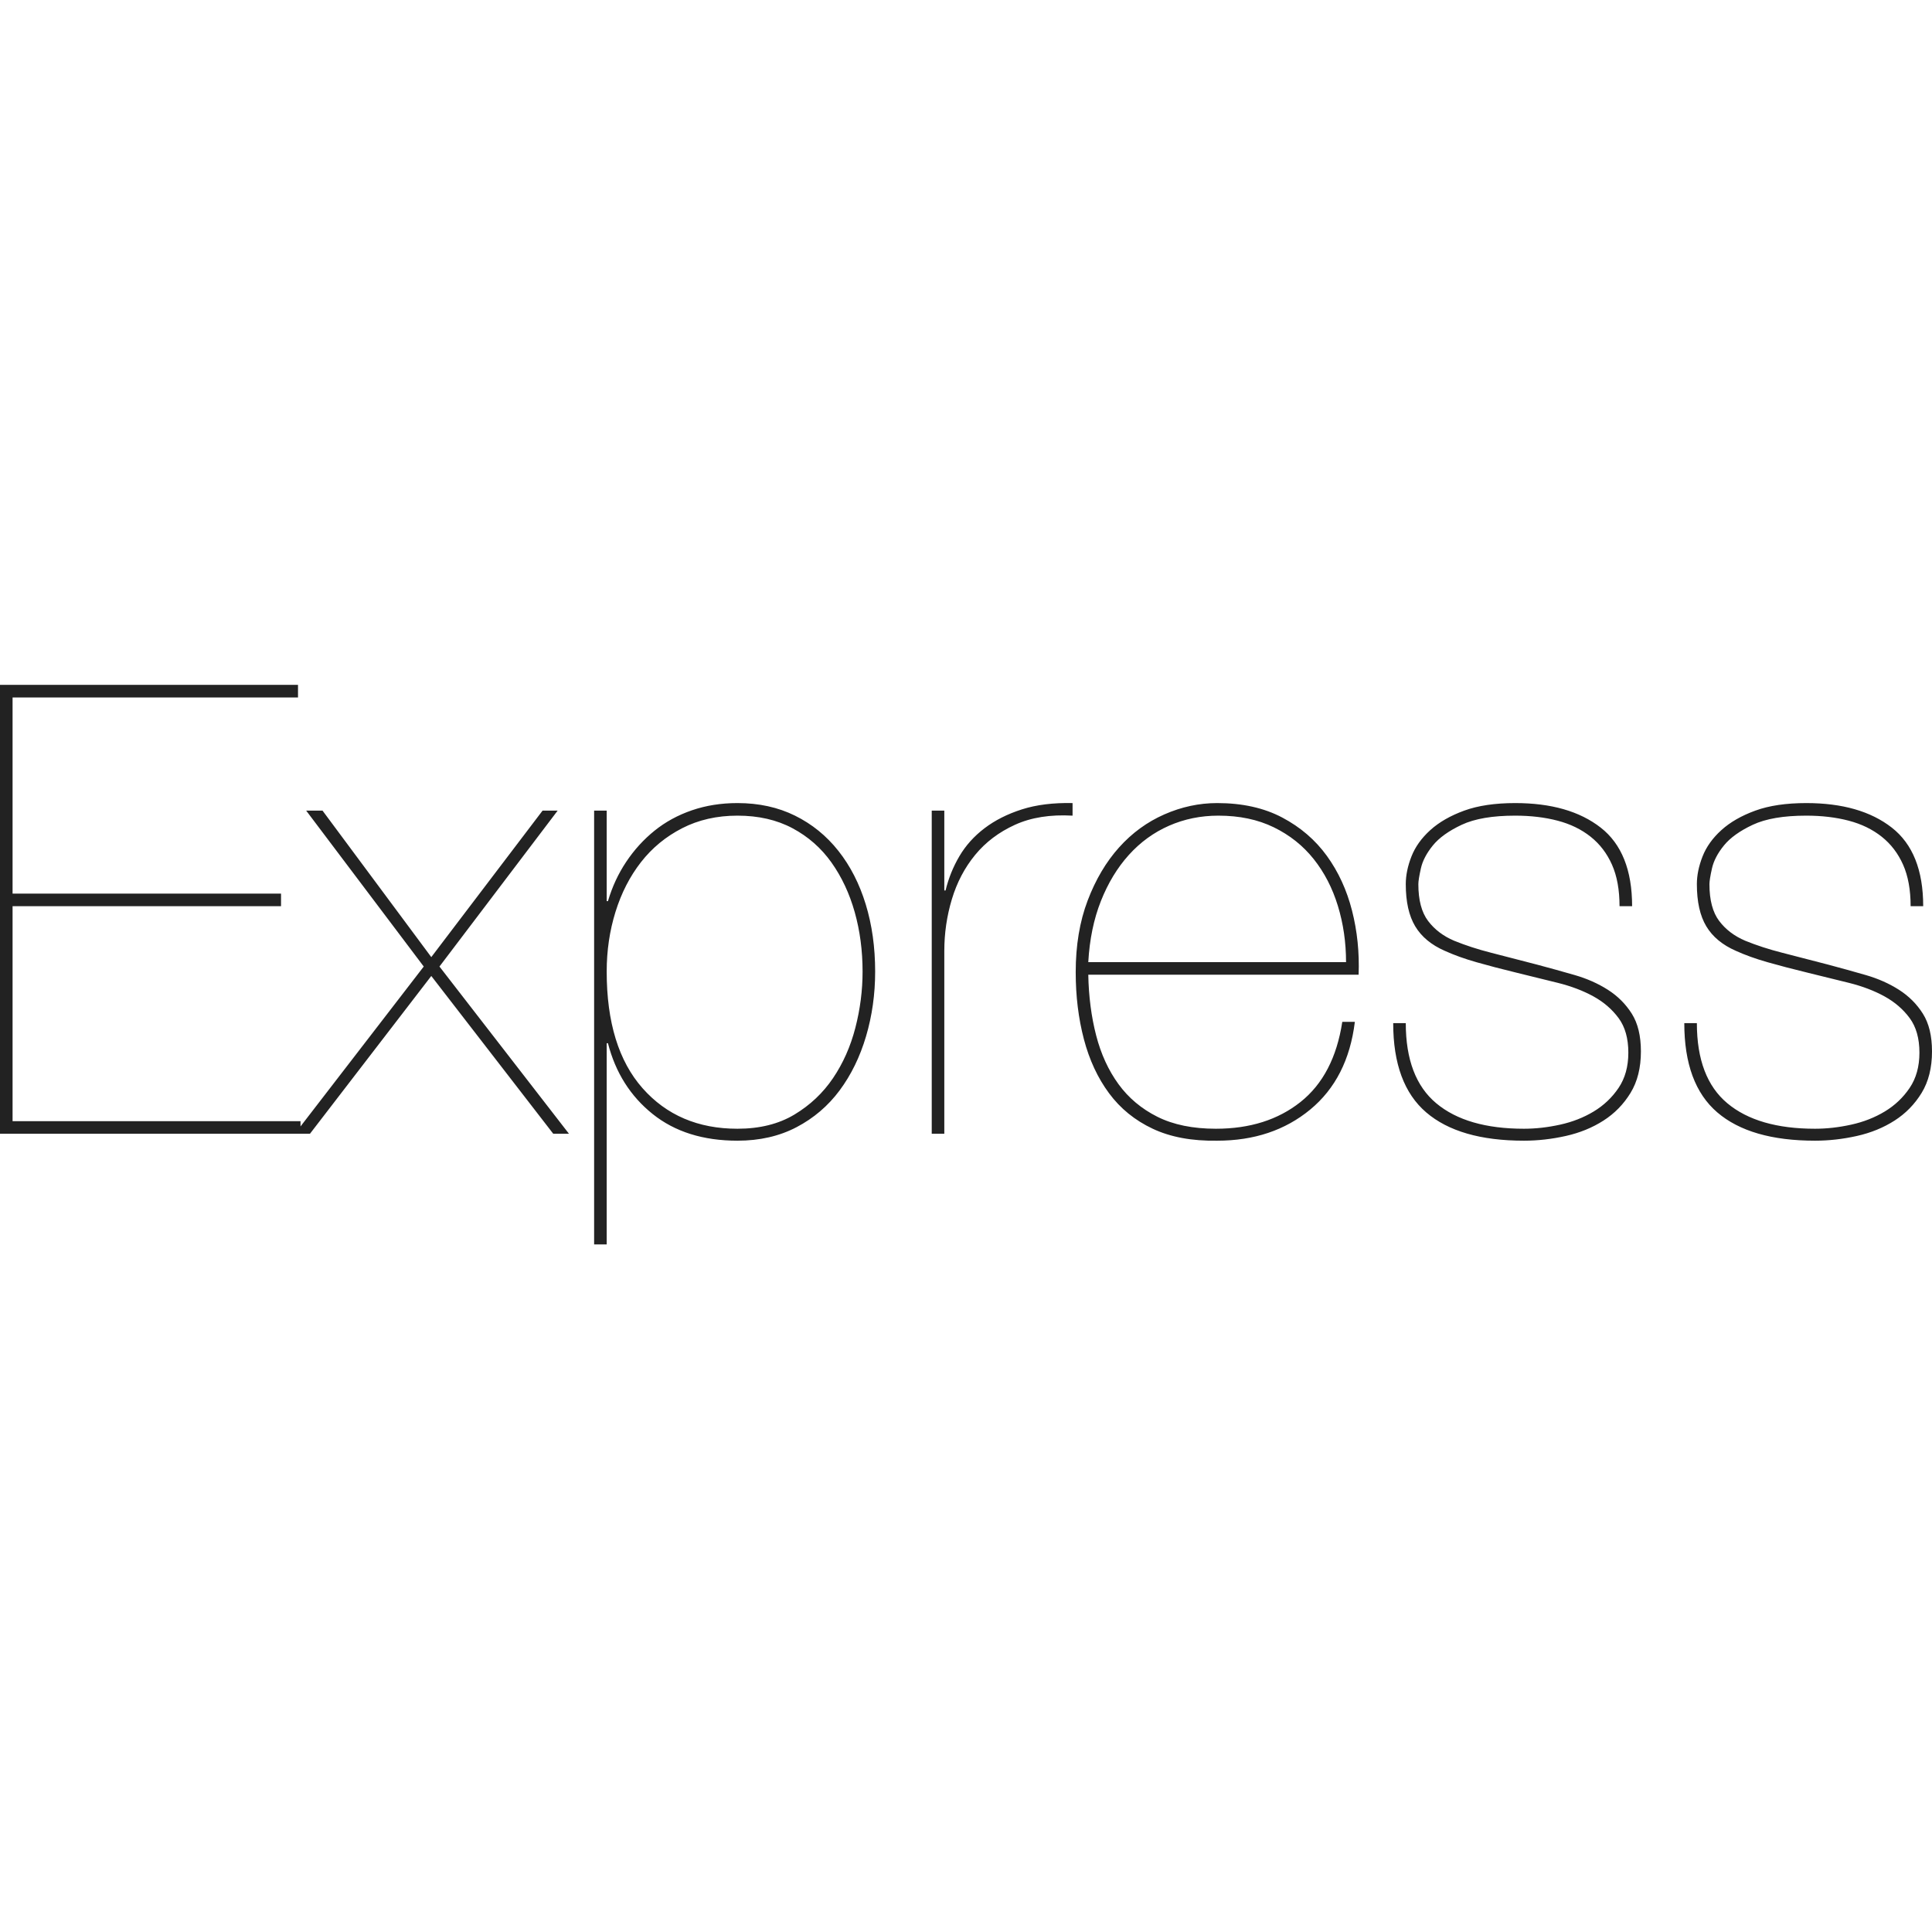
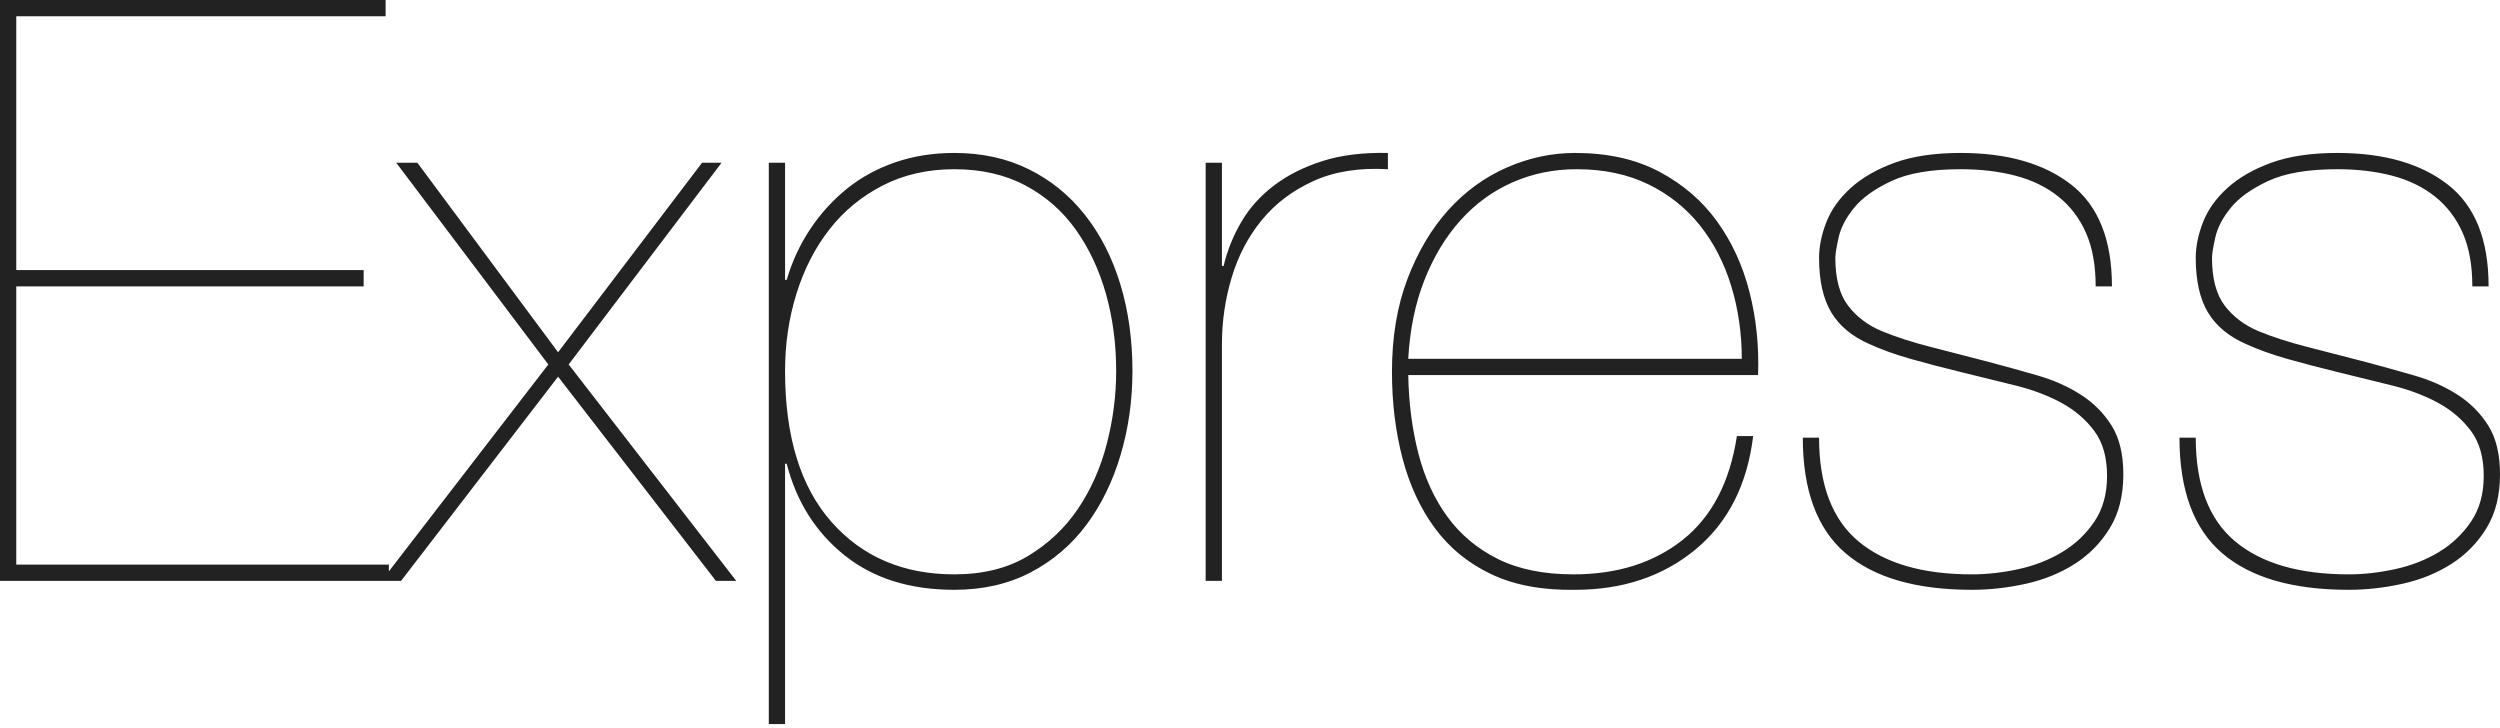
- <svg xmlns="http://www.w3.org/2000/svg" width="200px" height="200px" viewBox="0 0 512 149" version="1.1" preserveAspectRatio="xMidYMid">
+ <svg xmlns="http://www.w3.org/2000/svg" width="512px" height="149px" viewBox="0 0 512 149" version="1.1" preserveAspectRatio="xMidYMid">
  <g>
    <path d="M3.332,115.629 L3.332,58.648 L74.476,58.648 L74.476,55.315 L3.332,55.315 L3.332,3.332 L78.974,3.332 L78.974,0 L-3.55271368e-15,0 L-3.55271368e-15,118.961 L79.641,118.961 L79.641,115.629 L3.332,115.629 L3.332,115.629 Z M143.787,33.322 L114.296,72.143 L85.472,33.322 L81.14,33.322 L112.297,74.642 L78.141,118.961 L82.14,118.961 L114.296,77.142 L146.619,118.961 L150.784,118.961 L116.462,74.642 L147.785,33.322 L143.787,33.322 L143.787,33.322 Z M160.781,148.285 L160.781,94.969 L161.114,94.969 C163.114,102.744 167.057,108.992 172.944,113.713 C178.831,118.434 186.328,120.794 195.436,120.794 C201.323,120.794 206.544,119.6 211.098,117.212 C215.652,114.824 219.456,111.575 222.511,107.465 C225.565,103.355 227.898,98.579 229.509,93.136 C231.119,87.694 231.925,81.973 231.925,75.975 C231.925,69.533 231.091,63.59 229.425,58.148 C227.759,52.705 225.343,47.984 222.178,43.986 C219.012,39.987 215.18,36.877 210.681,34.655 C206.183,32.434 201.101,31.323 195.436,31.323 C191.104,31.323 187.078,31.962 183.357,33.239 C179.636,34.517 176.332,36.321 173.444,38.654 C170.556,40.987 168.056,43.736 165.946,46.901 C163.836,50.067 162.225,53.538 161.114,57.315 L160.781,57.315 L160.781,33.322 L157.449,33.322 L157.449,148.285 L160.781,148.285 L160.781,148.285 Z M195.436,117.628 C184.995,117.628 176.609,114.046 170.278,106.882 C163.947,99.718 160.781,89.415 160.781,75.975 C160.781,70.421 161.559,65.145 163.114,60.147 C164.669,55.149 166.918,50.761 169.861,46.985 C172.805,43.208 176.443,40.209 180.774,37.988 C185.106,35.766 189.994,34.655 195.436,34.655 C200.99,34.655 205.85,35.766 210.015,37.988 C214.18,40.209 217.624,43.236 220.345,47.068 C223.066,50.9 225.121,55.288 226.51,60.23 C227.898,65.173 228.592,70.421 228.592,75.975 C228.592,80.974 227.954,85.944 226.676,90.887 C225.399,95.83 223.427,100.273 220.761,104.216 C218.096,108.159 214.68,111.38 210.515,113.88 C206.349,116.379 201.323,117.628 195.436,117.628 L195.436,117.628 L195.436,117.628 Z M250.252,118.961 L250.252,70.477 C250.252,65.812 250.918,61.258 252.251,56.815 C253.584,52.372 255.639,48.456 258.416,45.069 C261.193,41.681 264.719,39.015 268.996,37.071 C273.272,35.127 278.354,34.322 284.241,34.655 L284.241,31.323 C279.131,31.212 274.661,31.767 270.829,32.989 C266.996,34.211 263.692,35.877 260.915,37.988 C258.138,40.098 255.917,42.569 254.251,45.402 C252.584,48.234 251.363,51.261 250.585,54.482 L250.252,54.482 L250.252,33.322 L246.92,33.322 L246.92,118.961 L250.252,118.961 L250.252,118.961 Z M288.406,76.808 L360.049,76.808 C360.272,70.921 359.688,65.257 358.3,59.814 C356.912,54.371 354.69,49.539 351.636,45.319 C348.581,41.098 344.638,37.71 339.806,35.155 C334.974,32.6 329.226,31.323 322.562,31.323 C317.785,31.323 313.12,32.323 308.566,34.322 C304.012,36.322 300.013,39.237 296.57,43.069 C293.127,46.901 290.35,51.594 288.24,57.148 C286.129,62.702 285.074,69.033 285.074,76.142 C285.074,82.473 285.796,88.388 287.24,93.886 C288.684,99.384 290.905,104.161 293.904,108.215 C296.903,112.269 300.763,115.407 305.484,117.628 C310.205,119.85 315.897,120.905 322.562,120.794 C332.336,120.794 340.556,118.045 347.22,112.547 C353.885,107.048 357.828,99.301 359.05,89.304 L355.718,89.304 C354.274,98.746 350.58,105.827 344.638,110.547 C338.695,115.268 331.226,117.628 322.228,117.628 C316.119,117.628 310.954,116.573 306.733,114.463 C302.513,112.352 299.069,109.464 296.404,105.799 C293.738,102.133 291.766,97.829 290.489,92.886 C289.211,87.944 288.517,82.584 288.406,76.808 L288.406,76.808 L288.406,76.808 Z M356.717,73.476 L288.406,73.476 C288.739,67.478 289.85,62.091 291.738,57.315 C293.627,52.538 296.098,48.456 299.153,45.069 C302.207,41.681 305.762,39.098 309.816,37.321 C313.87,35.544 318.23,34.655 322.895,34.655 C328.449,34.655 333.336,35.683 337.557,37.738 C341.778,39.793 345.304,42.597 348.137,46.152 C350.969,49.706 353.107,53.844 354.551,58.564 C355.995,63.285 356.717,68.256 356.717,73.476 L356.717,73.476 L356.717,73.476 Z M429.194,58.648 L432.526,58.648 C432.526,49.095 429.749,42.153 424.195,37.821 C418.641,33.489 411.088,31.323 401.536,31.323 C396.204,31.323 391.706,31.99 388.04,33.322 C384.375,34.655 381.376,36.377 379.043,38.487 C376.711,40.598 375.045,42.93 374.045,45.485 C373.045,48.04 372.545,50.484 372.545,52.816 C372.545,57.481 373.378,61.202 375.045,63.979 C376.711,66.756 379.321,68.922 382.875,70.477 C385.319,71.588 388.096,72.587 391.206,73.476 C394.316,74.365 397.926,75.309 402.036,76.308 C405.701,77.197 409.311,78.086 412.866,78.974 C416.42,79.863 419.558,81.057 422.279,82.556 C425.001,84.056 427.222,85.972 428.944,88.305 C430.665,90.637 431.526,93.692 431.526,97.468 C431.526,101.134 430.665,104.244 428.944,106.799 C427.222,109.353 425.028,111.436 422.363,113.047 C419.697,114.657 416.725,115.823 413.449,116.545 C410.172,117.267 406.979,117.628 403.869,117.628 C393.761,117.628 386.013,115.379 380.626,110.881 C375.239,106.382 372.545,99.301 372.545,89.637 L369.213,89.637 C369.213,100.412 372.129,108.298 377.96,113.296 C383.792,118.295 392.428,120.794 403.869,120.794 C407.534,120.794 411.227,120.377 414.948,119.544 C418.669,118.711 422.002,117.351 424.945,115.462 C427.889,113.574 430.277,111.131 432.109,108.131 C433.942,105.132 434.858,101.467 434.858,97.135 C434.858,93.025 434.053,89.693 432.443,87.138 C430.832,84.584 428.722,82.473 426.111,80.807 C423.501,79.141 420.558,77.836 417.281,76.892 C414.004,75.947 410.7,75.031 407.367,74.143 C402.702,72.921 398.62,71.865 395.121,70.977 C391.623,70.088 388.374,69.033 385.375,67.811 C382.487,66.589 380.182,64.84 378.46,62.563 C376.738,60.286 375.878,57.037 375.878,52.816 C375.878,52.039 376.1,50.65 376.544,48.651 C376.988,46.651 378.044,44.624 379.71,42.569 C381.376,40.515 383.931,38.682 387.374,37.071 C390.817,35.461 395.538,34.655 401.536,34.655 C405.646,34.655 409.394,35.1 412.782,35.988 C416.17,36.877 419.086,38.293 421.529,40.237 C423.973,42.181 425.861,44.652 427.194,47.651 C428.527,50.65 429.194,54.316 429.194,58.648 L429.194,58.648 L429.194,58.648 Z M506.335,58.648 L509.667,58.648 C509.667,49.095 506.891,42.153 501.337,37.821 C495.783,33.489 488.23,31.323 478.678,31.323 C473.346,31.323 468.847,31.99 465.182,33.322 C461.516,34.655 458.517,36.377 456.185,38.487 C453.852,40.598 452.186,42.93 451.186,45.485 C450.187,48.04 449.687,50.484 449.687,52.816 C449.687,57.481 450.52,61.202 452.186,63.979 C453.852,66.756 456.463,68.922 460.017,70.477 C462.461,71.588 465.237,72.587 468.348,73.476 C471.458,74.365 475.068,75.309 479.177,76.308 C482.843,77.197 486.453,78.086 490.007,78.974 C493.562,79.863 496.699,81.057 499.421,82.556 C502.142,84.056 504.364,85.972 506.085,88.305 C507.807,90.637 508.668,93.692 508.668,97.468 C508.668,101.134 507.807,104.244 506.085,106.799 C504.364,109.353 502.17,111.436 499.504,113.047 C496.838,114.657 493.867,115.823 490.59,116.545 C487.314,117.267 484.12,117.628 481.01,117.628 C470.902,117.628 463.155,115.379 457.768,110.881 C452.38,106.382 449.687,99.301 449.687,89.637 L446.355,89.637 C446.355,100.412 449.27,108.298 455.102,113.296 C460.933,118.295 469.569,120.794 481.01,120.794 C484.676,120.794 488.369,120.377 492.09,119.544 C495.811,118.711 499.143,117.351 502.087,115.462 C505.03,113.574 507.418,111.131 509.251,108.131 C511.084,105.132 512,101.467 512,97.135 C512,93.025 511.195,89.693 509.584,87.138 C507.974,84.584 505.863,82.473 503.253,80.807 C500.643,79.141 497.699,77.836 494.422,76.892 C491.146,75.947 487.841,75.031 484.509,74.143 C479.844,72.921 475.762,71.865 472.263,70.977 C468.764,70.088 465.515,69.033 462.516,67.811 C459.628,66.589 457.323,64.84 455.602,62.563 C453.88,60.286 453.019,57.037 453.019,52.816 C453.019,52.039 453.241,50.65 453.686,48.651 C454.13,46.651 455.185,44.624 456.851,42.569 C458.517,40.515 461.072,38.682 464.515,37.071 C467.959,35.461 472.679,34.655 478.678,34.655 C482.787,34.655 486.536,35.1 489.924,35.988 C493.312,36.877 496.227,38.293 498.671,40.237 C501.115,42.181 503.003,44.652 504.336,47.651 C505.669,50.65 506.335,54.316 506.335,58.648 L506.335,58.648 L506.335,58.648 Z" fill="#222222" />
  </g>
</svg>
